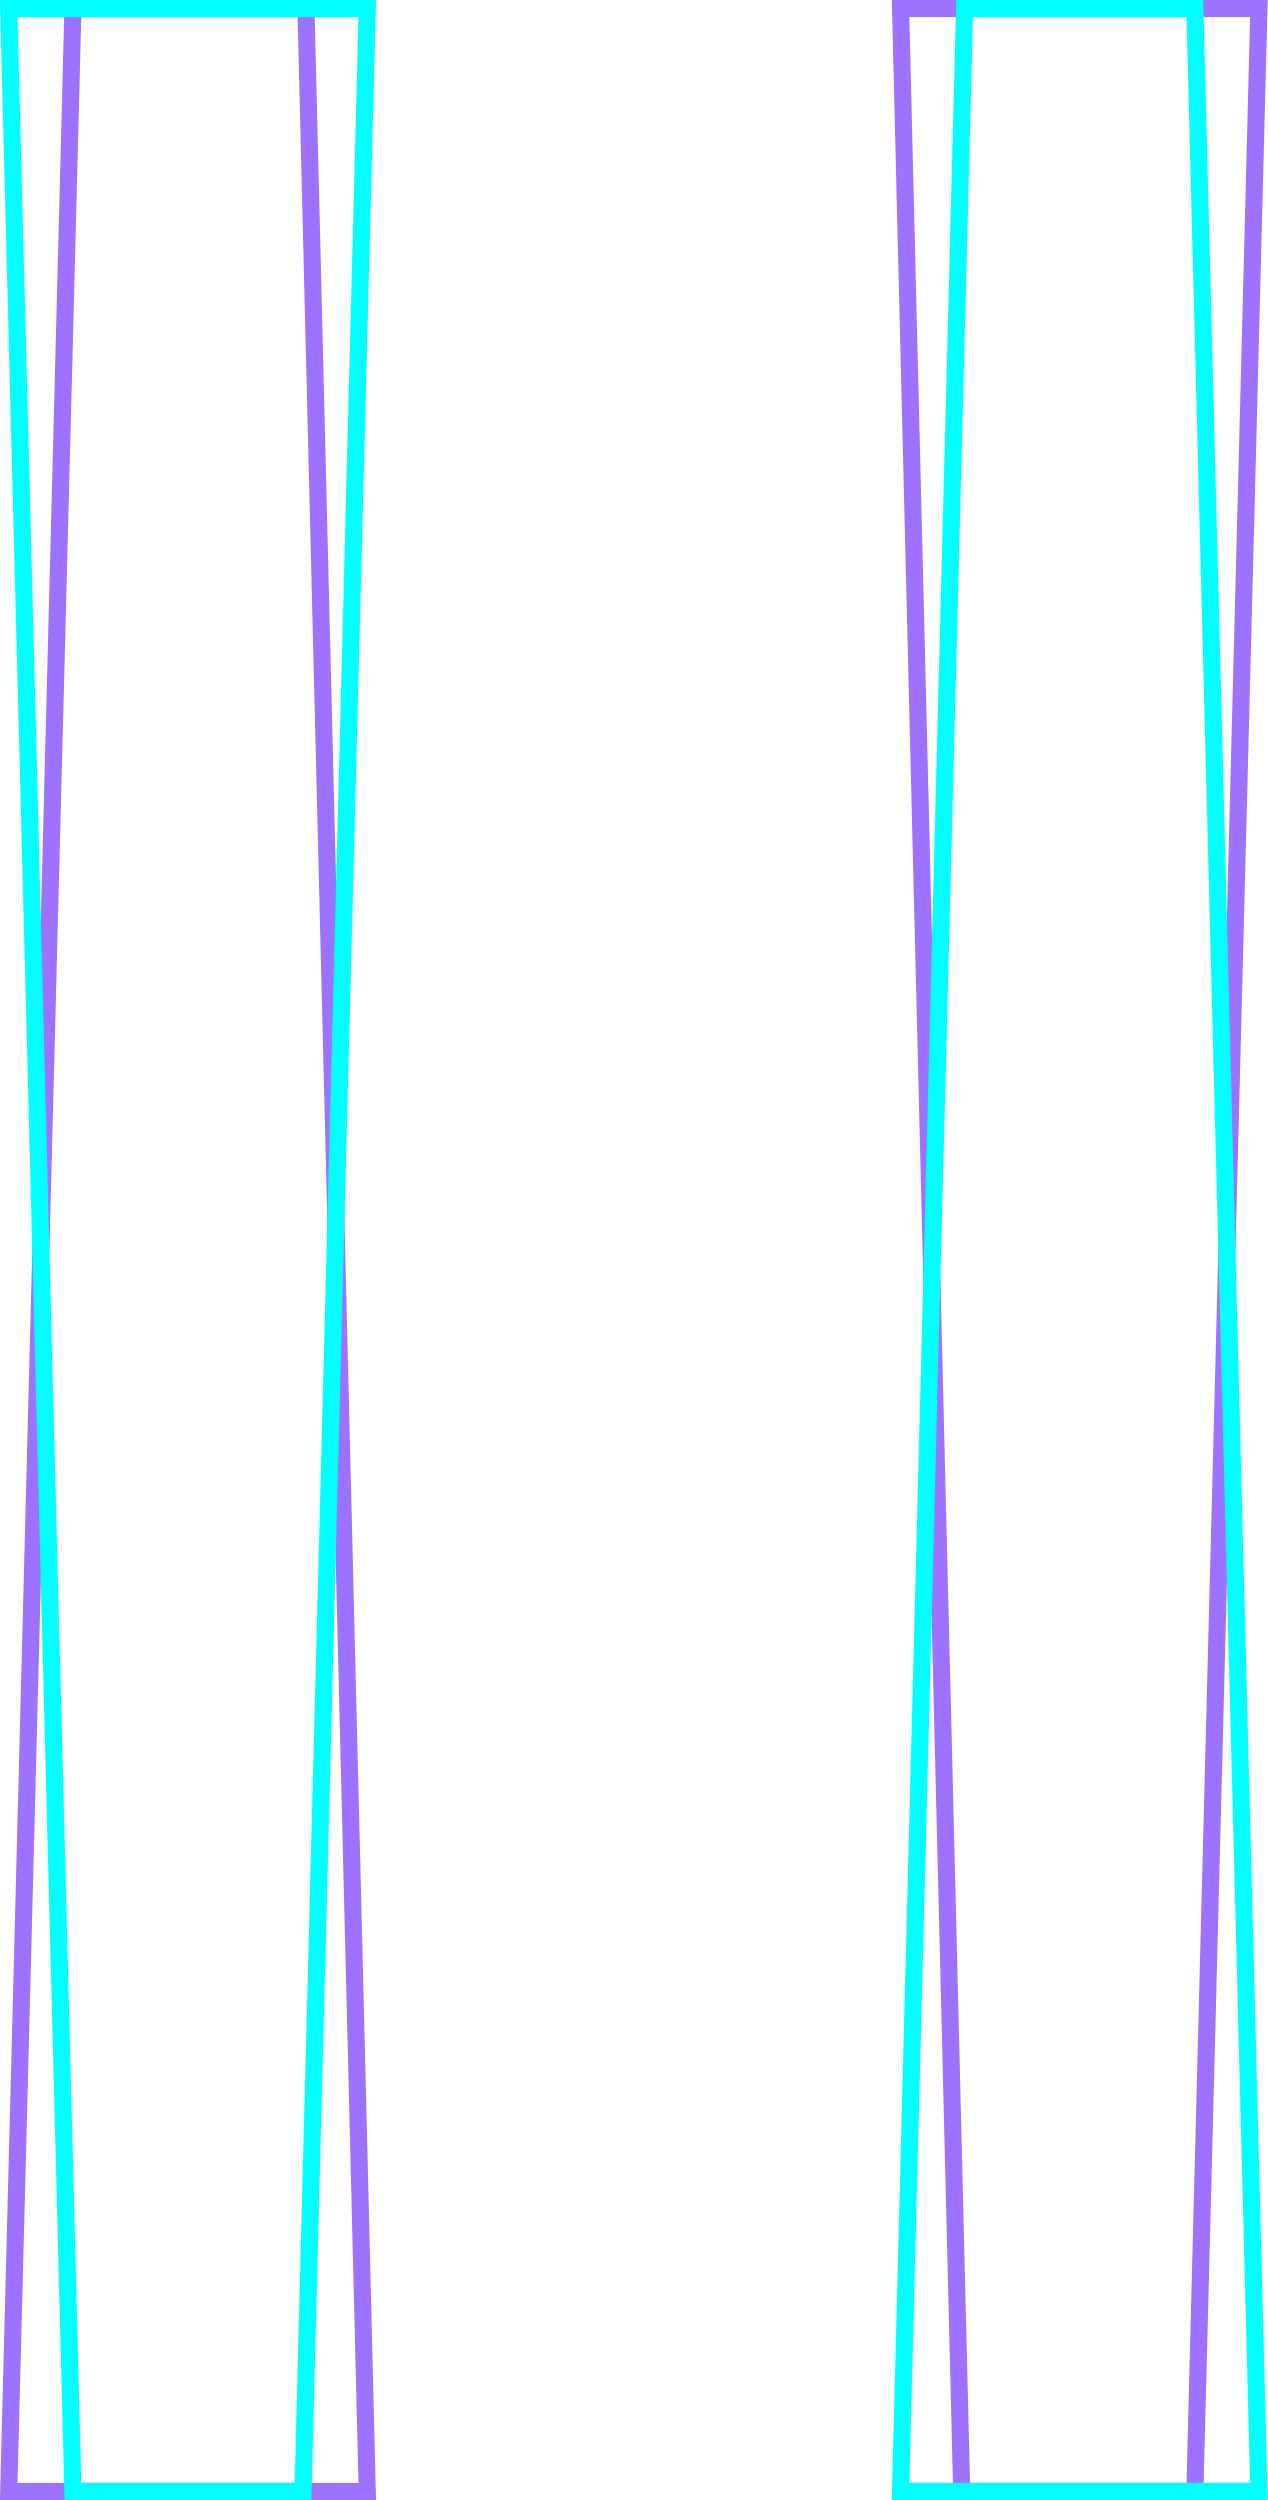
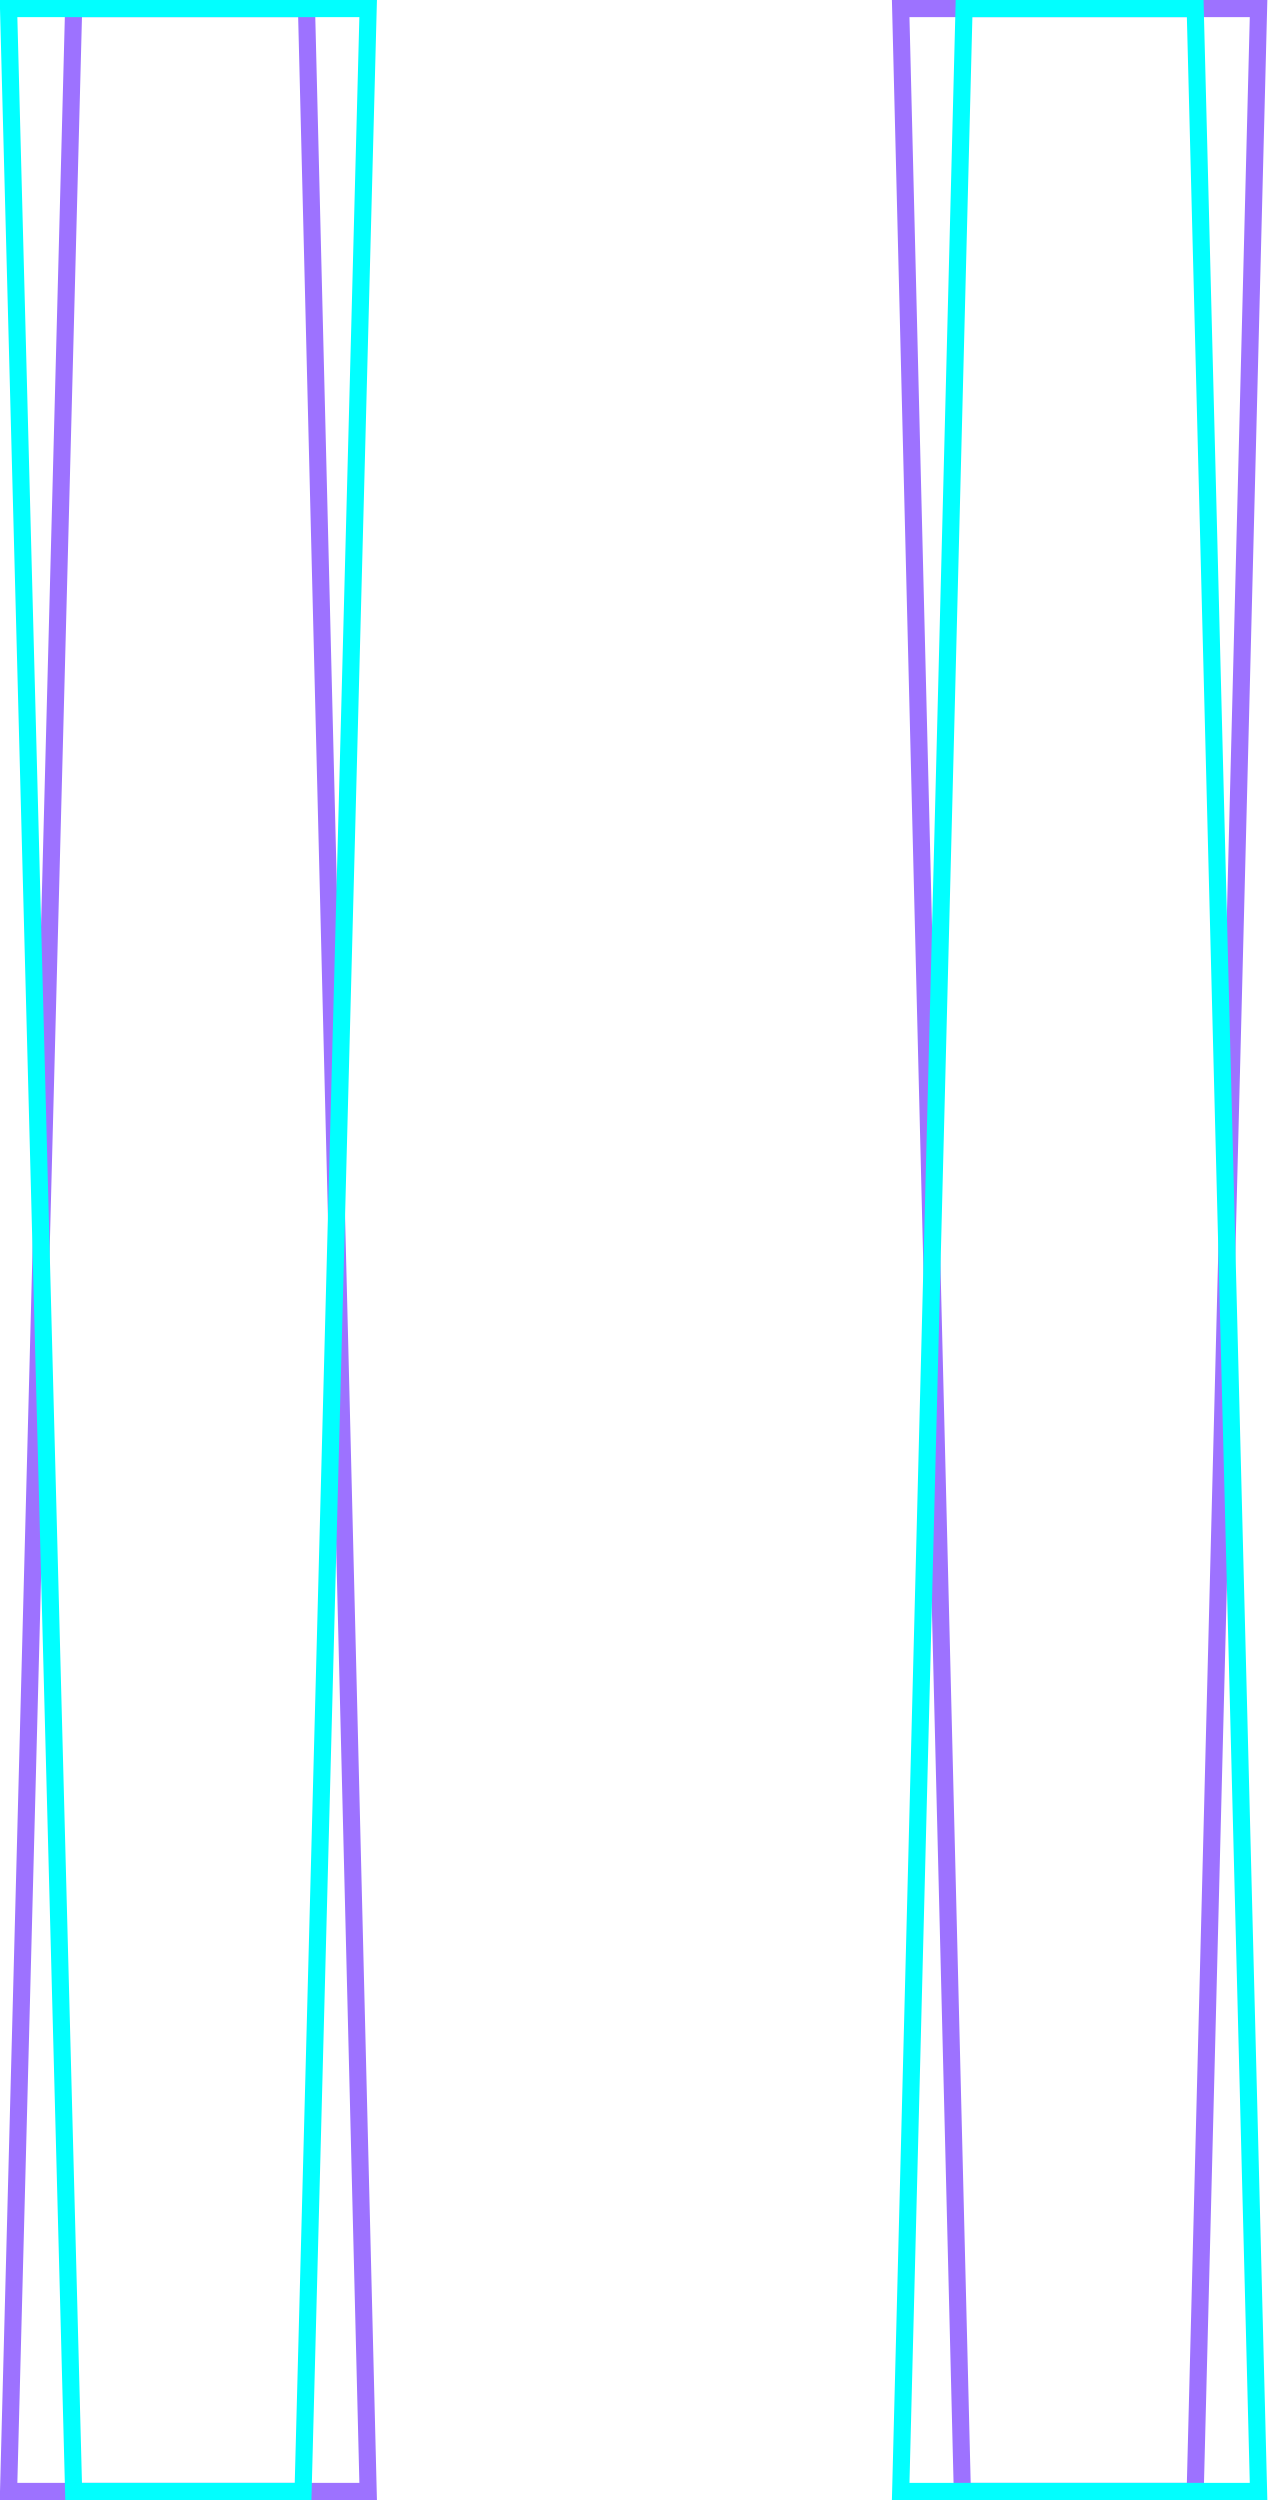
- <svg xmlns="http://www.w3.org/2000/svg" version="1.1" x="0px" y="0px" viewBox="0 0 74.05 146.02" style="enable-background:new 0 0 74.05 146.02;" xml:space="preserve">
+ <svg xmlns="http://www.w3.org/2000/svg" version="1.1" id="pause" x="0px" y="0px" viewBox="0 0 74.1 146" style="enable-background:new 0 0 74.1 146;" xml:space="preserve">
  <style type="text/css">
	.st0{fill:none;stroke:#9D72FF;stroke-miterlimit:10;}
	.st1{fill:none;stroke:#01FFFF;stroke-miterlimit:10;}
</style>
  <g id="rectangle_x5F_left">
-     <polygon id="purple_16_" class="st0" points="21.45,145.52 0.51,145.52 4.26,0.5 17.87,0.5  " />
-     <polygon id="cyan_16_" class="st1" points="17.7,145.52 4.26,145.52 0.51,0.5 21.45,0.5  " />
+     <polygon id="purple_16_" class="st0" points="21.5,145.5 0.5,145.5 4.3,0.5 17.9,0.5  " />
+     <polygon id="cyan_16_" class="st1" points="17.7,145.5 4.3,145.5 0.5,0.5 21.5,0.5  " />
  </g>
  <g id="rectangle_x5F_right">
-     <polygon id="purple_17_" class="st0" points="52.6,0.5 73.53,0.5 69.79,145.52 56.17,145.52  " />
-     <polygon id="cyan_17_" class="st1" points="56.34,0.5 69.79,0.5 73.53,145.52 52.6,145.52  " />
-     <g>
- 	</g>
-     <g>
- 	</g>
-     <g>
- 	</g>
-     <g>
- 	</g>
-     <g>
- 	</g>
-     <g>
- 	</g>
+     <polygon id="purple_17_" class="st0" points="52.6,0.5 73.5,0.5 69.8,145.5 56.2,145.5  " />
+     <polygon id="cyan_17_" class="st1" points="56.3,0.5 69.8,0.5 73.5,145.5 52.6,145.5  " />
  </g>
</svg>
